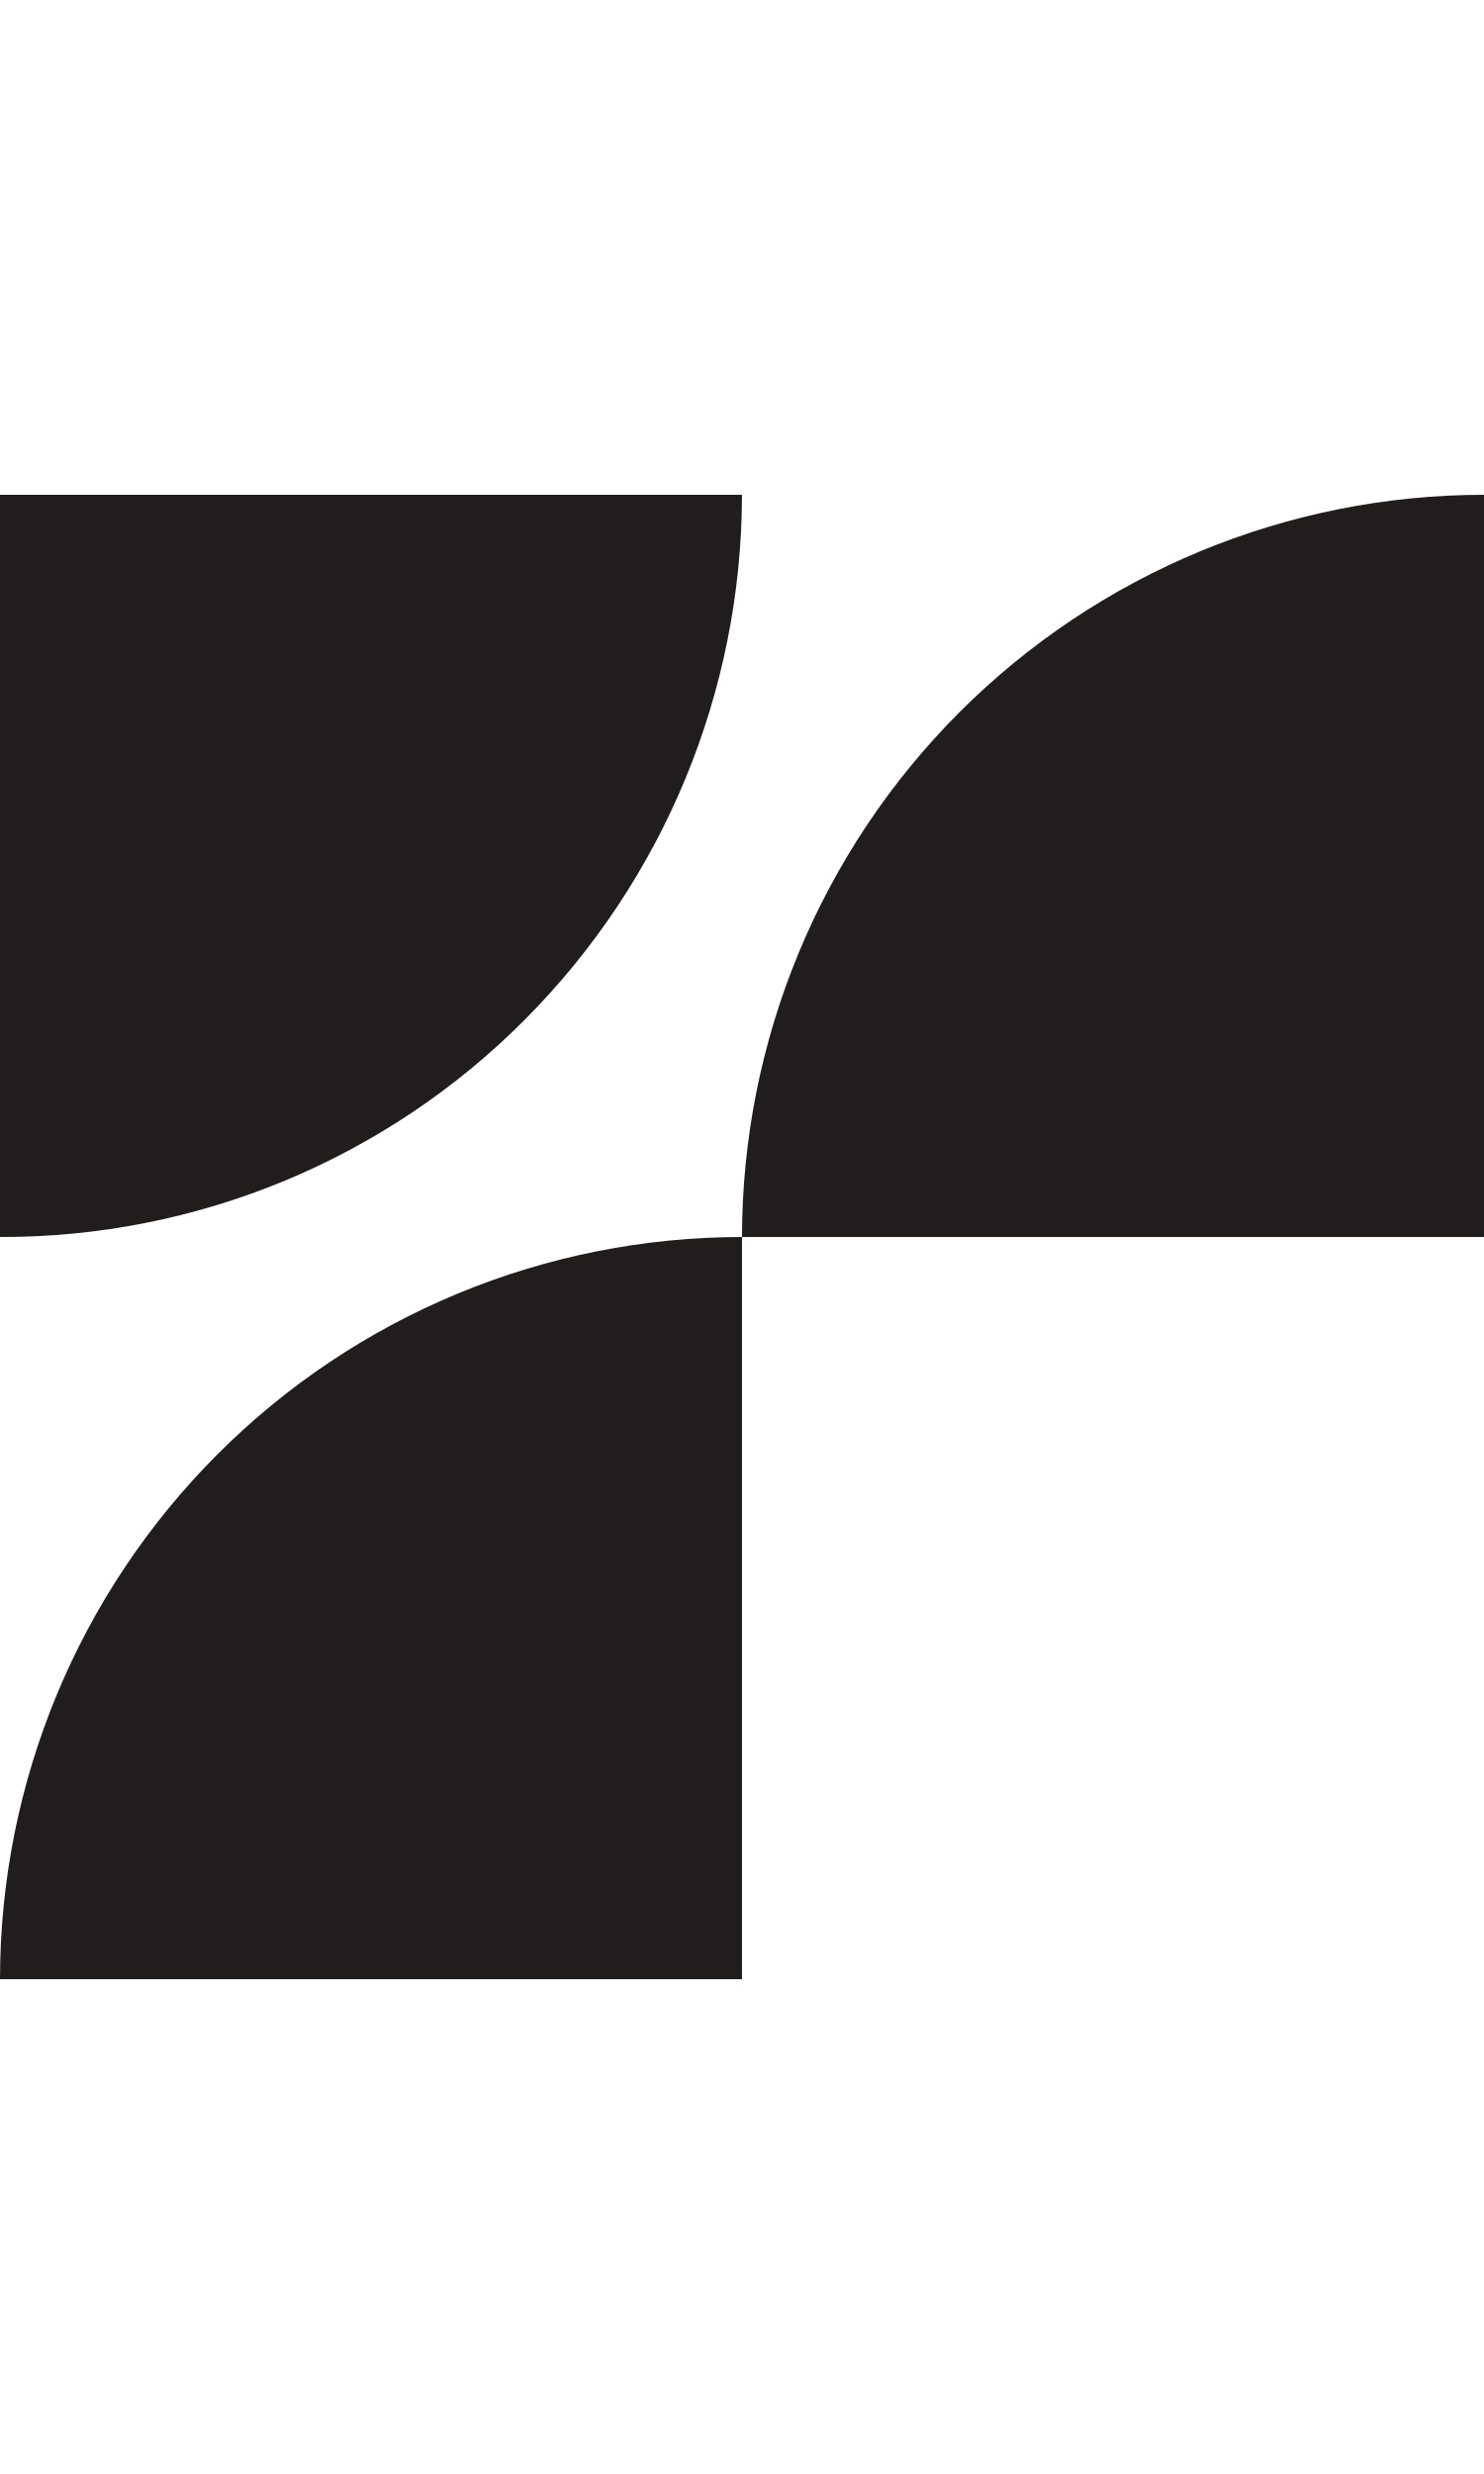
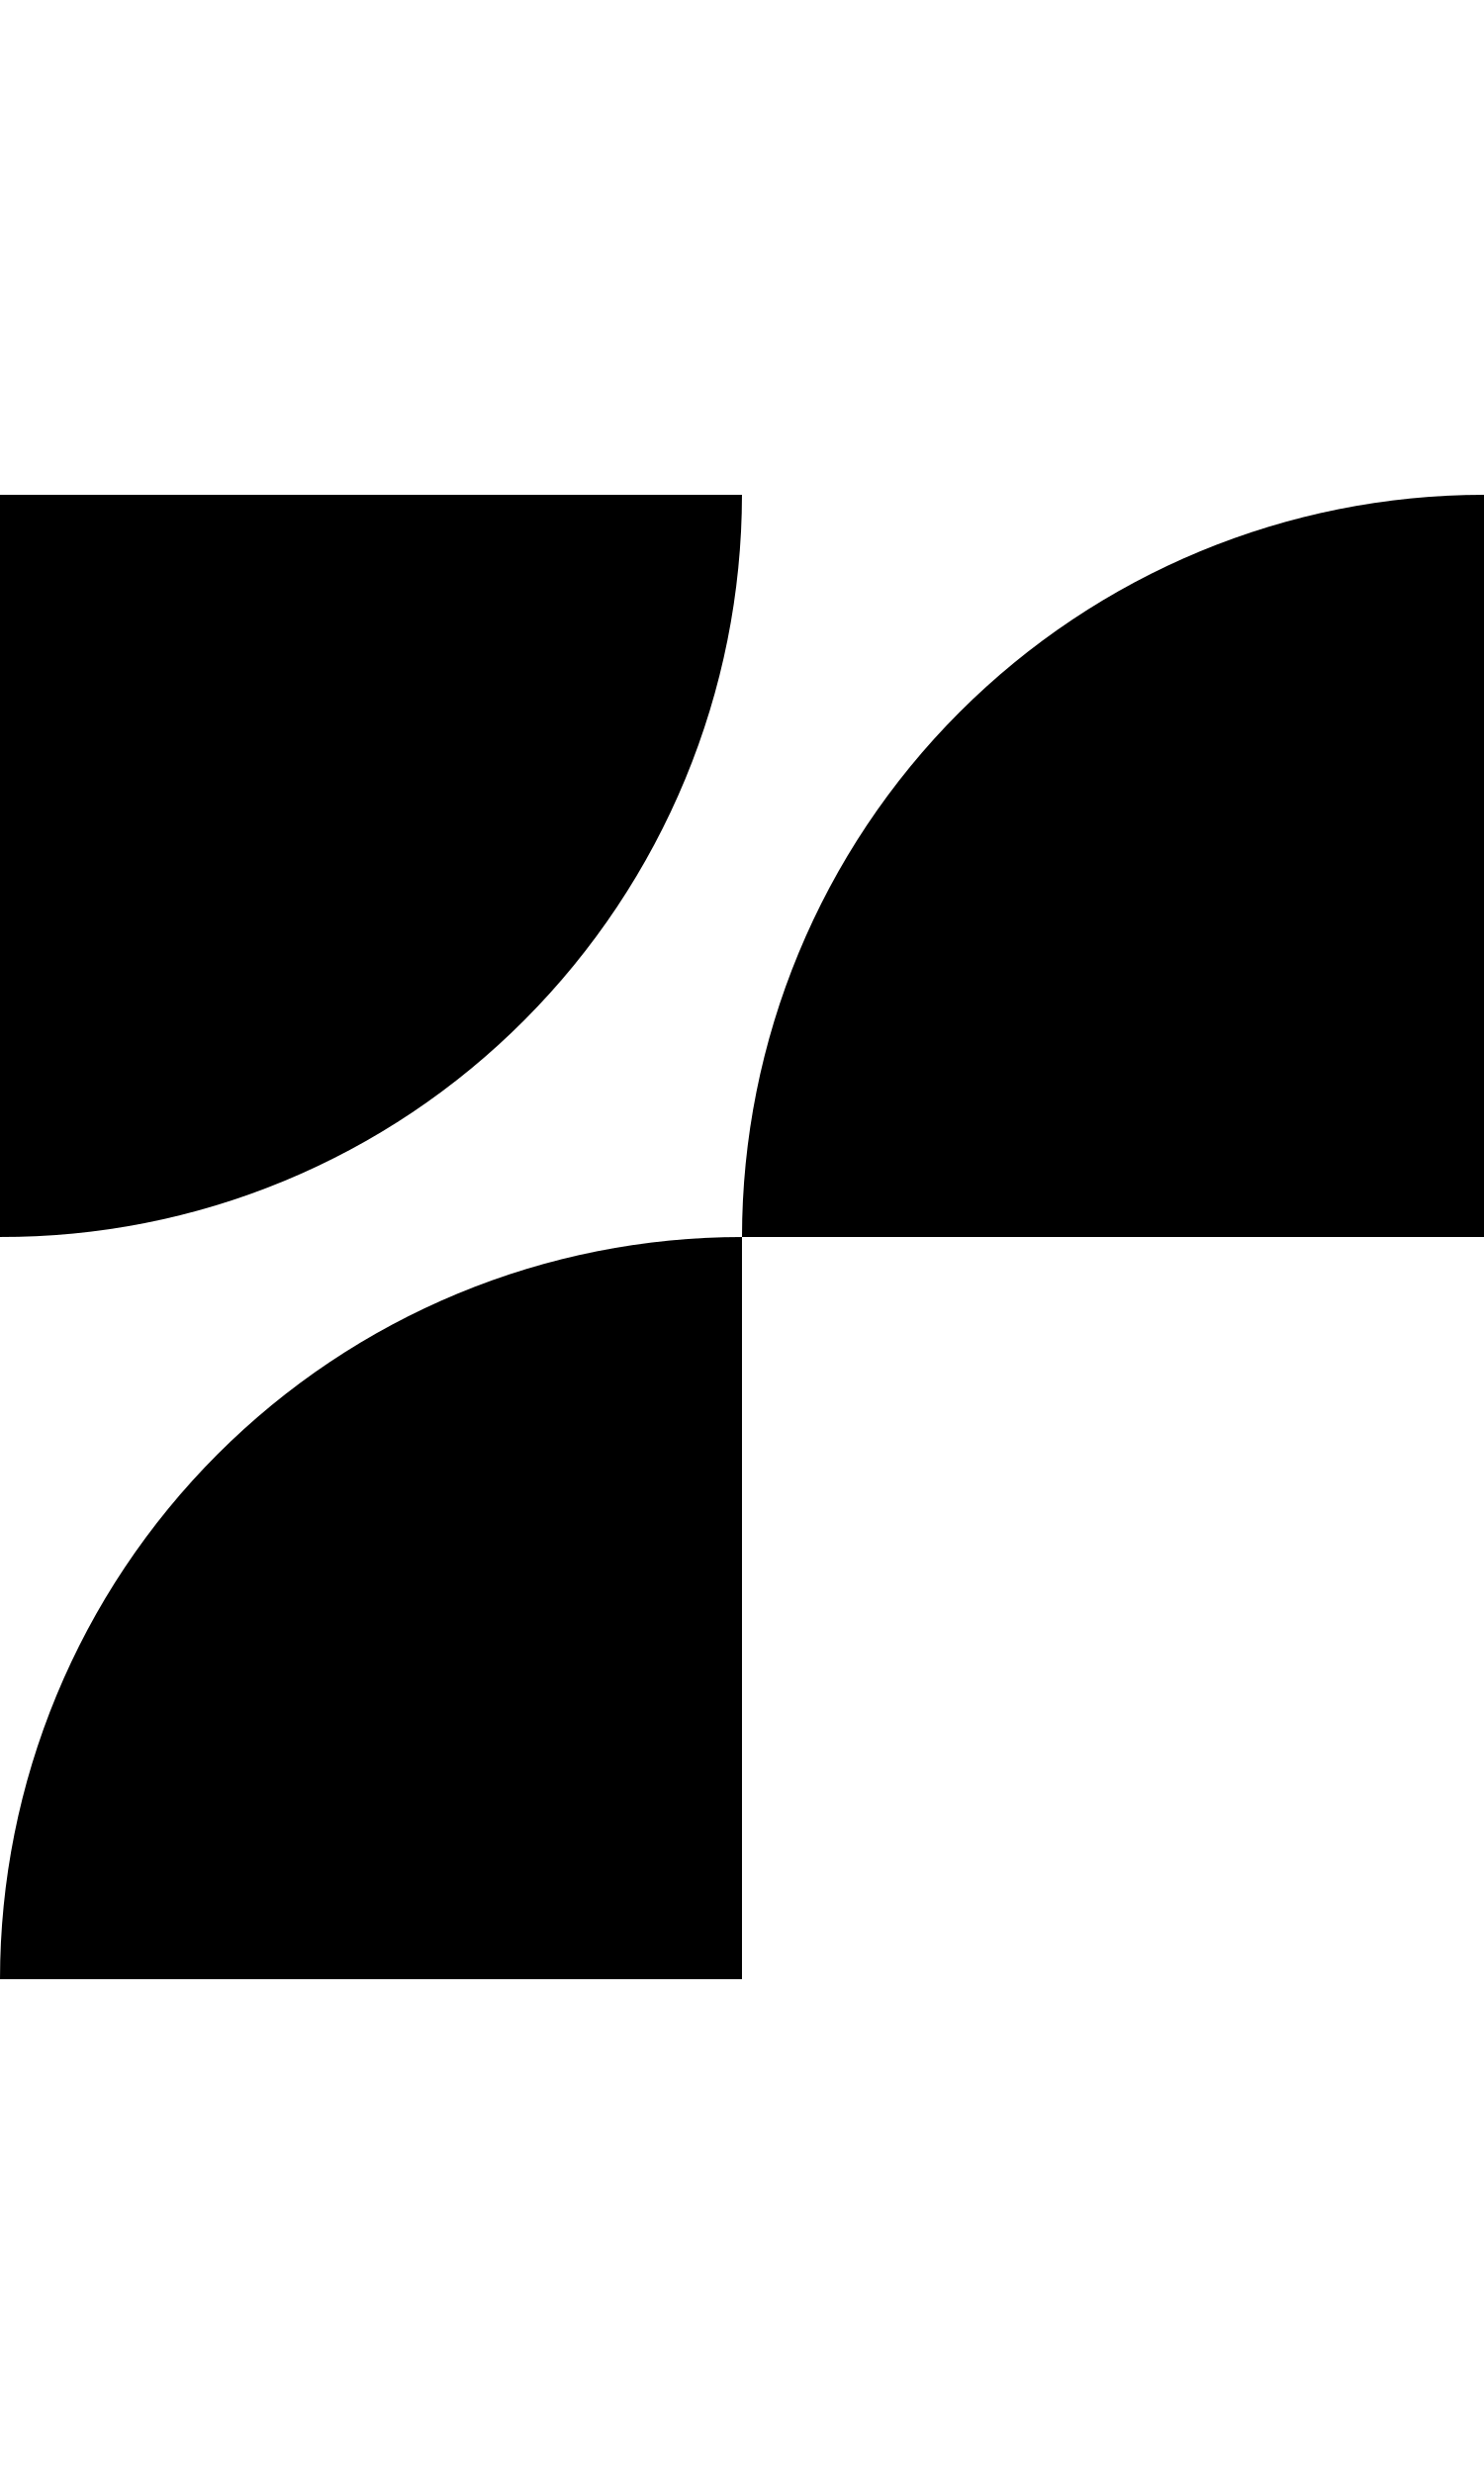
<svg xmlns="http://www.w3.org/2000/svg" viewBox="0 0 90 150" fill="none">
-   <path d="M0 120H44.999V75.001C39.09 74.999 33.239 76.161 27.78 78.422C22.321 80.683 17.362 83.998 13.188 88.177C4.749 96.622 0.006 108.066 0 120Z" fill="#211D1D" />
-   <path d="M0 74.999V30H44.999C44.983 41.941 40.241 53.389 31.812 61.839C27.642 66.028 22.683 69.348 17.223 71.607C11.762 73.866 5.908 75.019 0 74.999Z" fill="#211D1D" />
-   <path d="M45 74.999H90V30C78.071 30 66.632 34.74 58.194 43.178C49.756 51.615 45.01 63.061 45 74.999Z" fill="#211D1D" />
+   <path d="M0 120H44.999V75.001C39.09 74.999 33.239 76.161 27.78 78.422C22.321 80.683 17.362 83.998 13.188 88.177C4.749 96.622 0.006 108.066 0 120Z" fill="currentColor" />
+   <path d="M0 74.999V30H44.999C44.983 41.941 40.241 53.389 31.812 61.839C27.642 66.028 22.683 69.348 17.223 71.607C11.762 73.866 5.908 75.019 0 74.999Z" fill="currentColor" />
+   <path d="M45 74.999H90V30C78.071 30 66.632 34.74 58.194 43.178C49.756 51.615 45.01 63.061 45 74.999Z" fill="currentColor" />
</svg>
